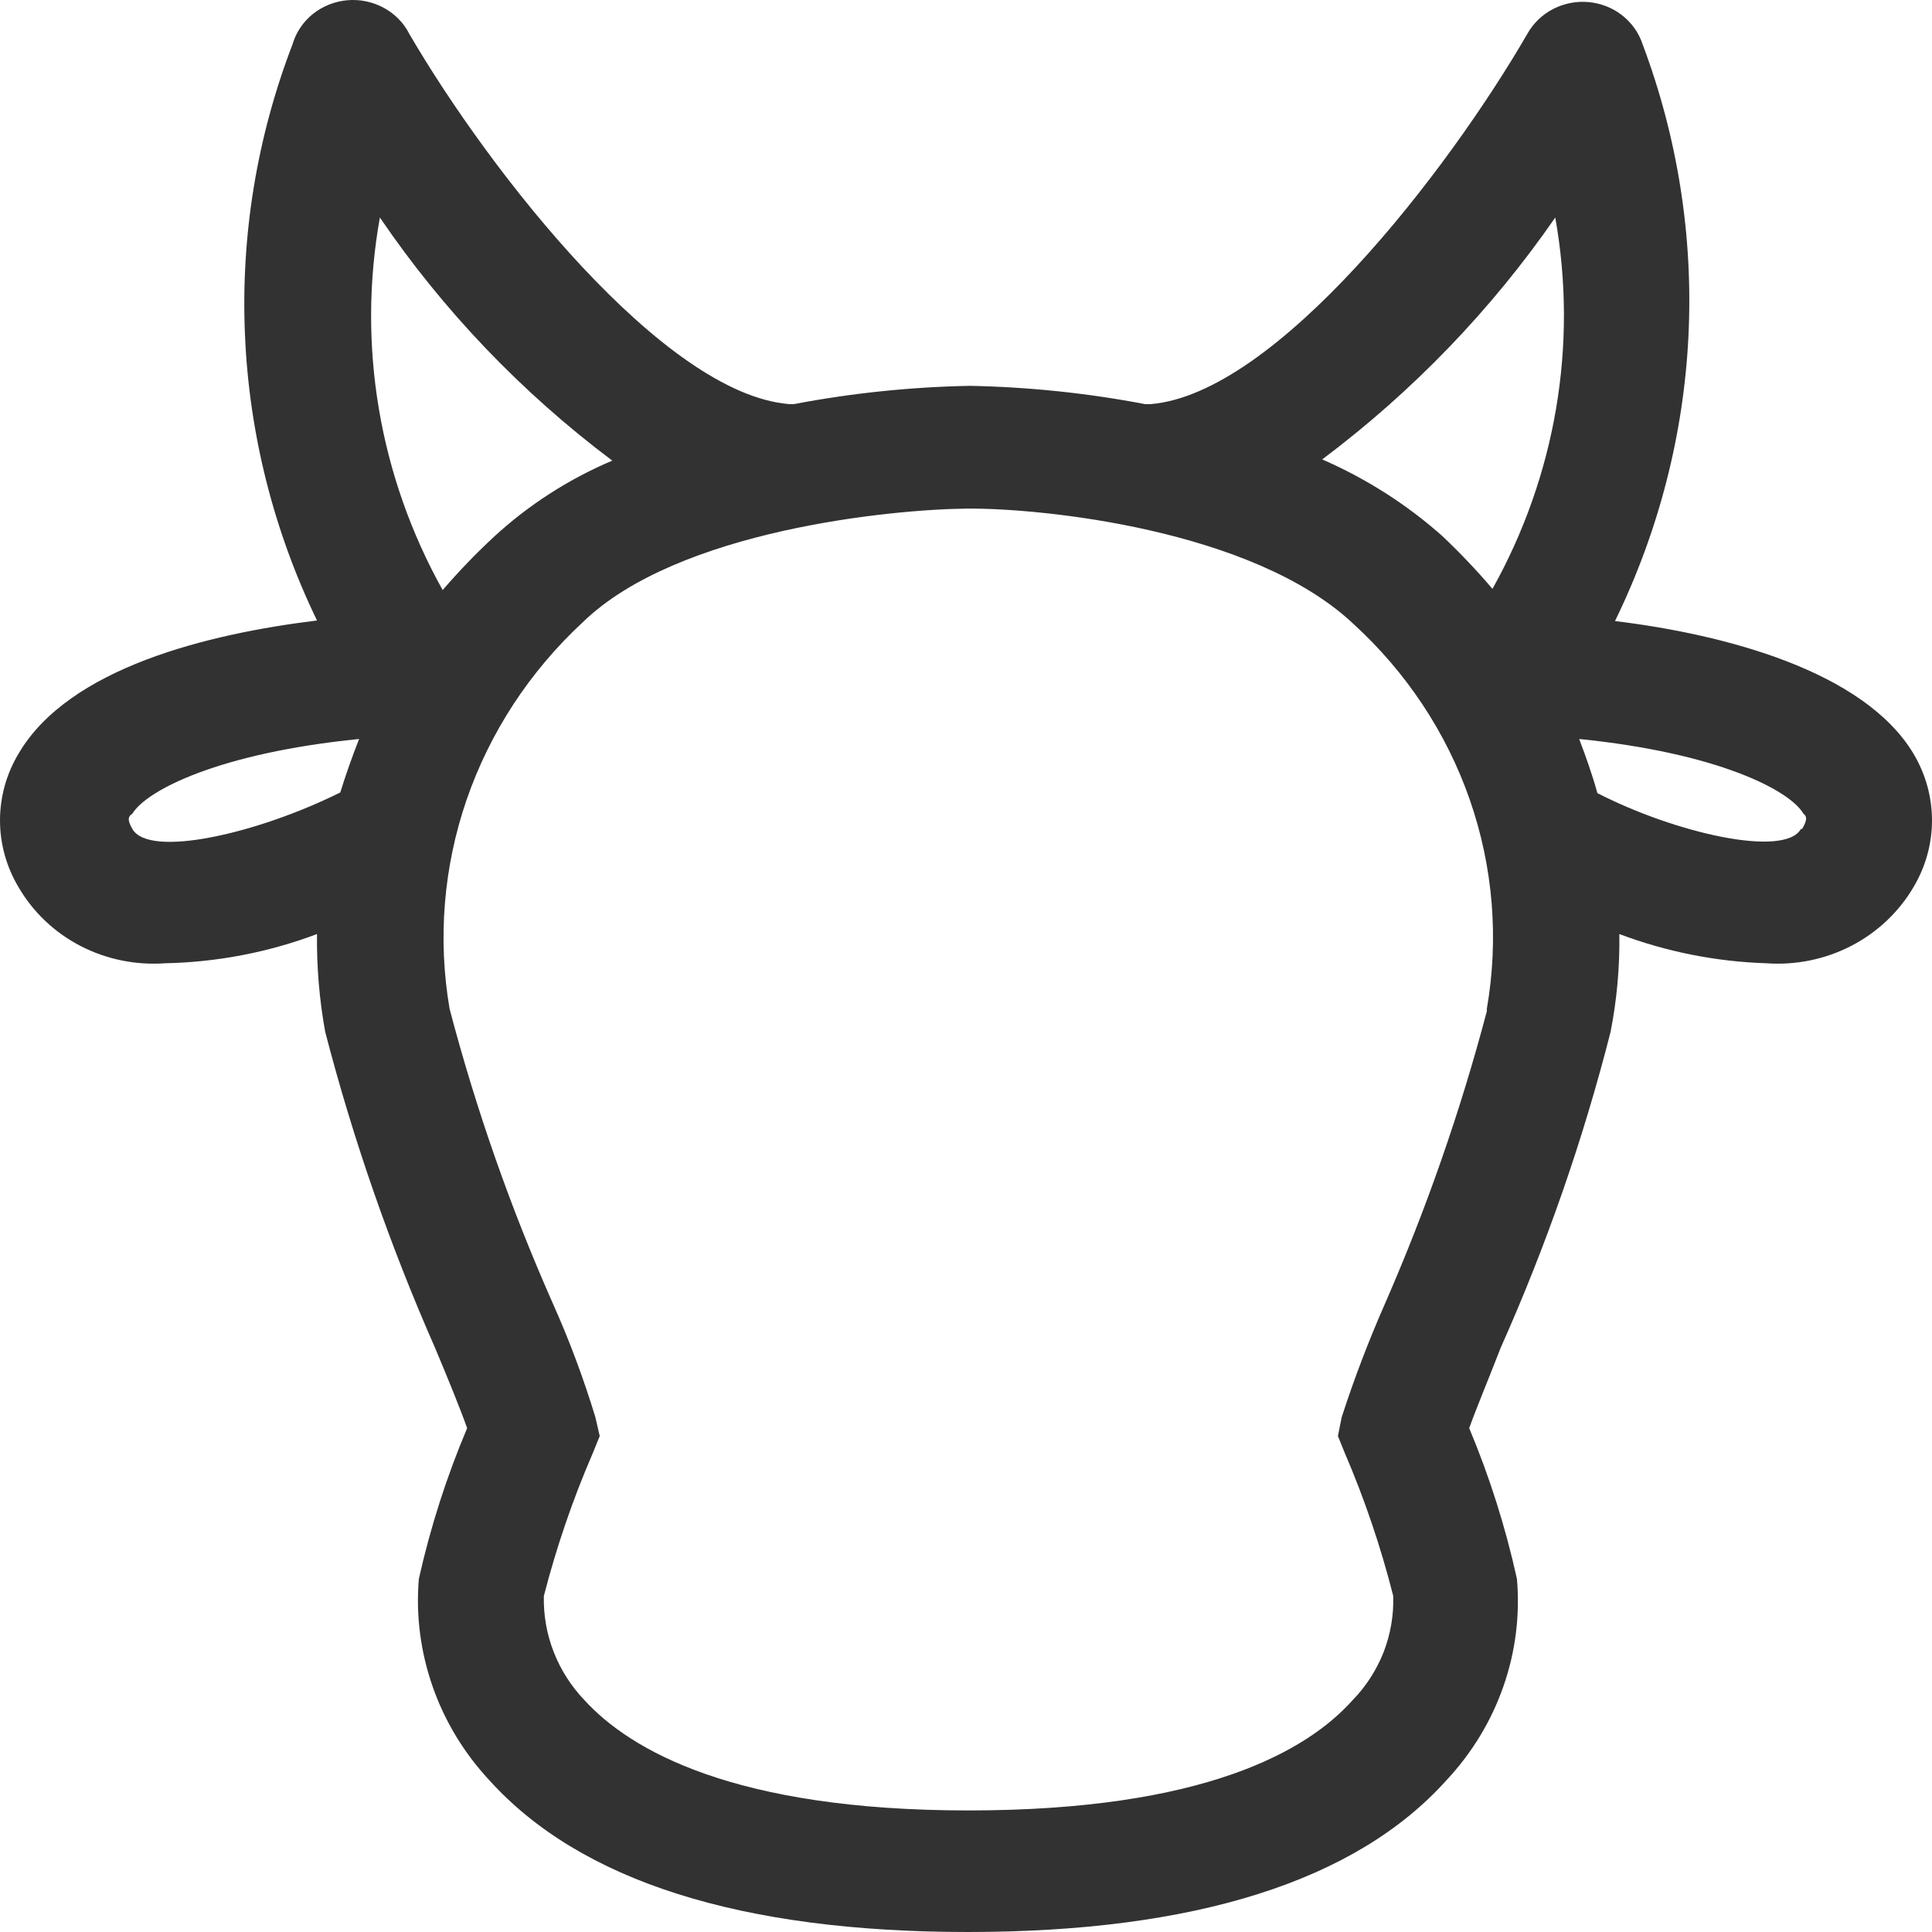
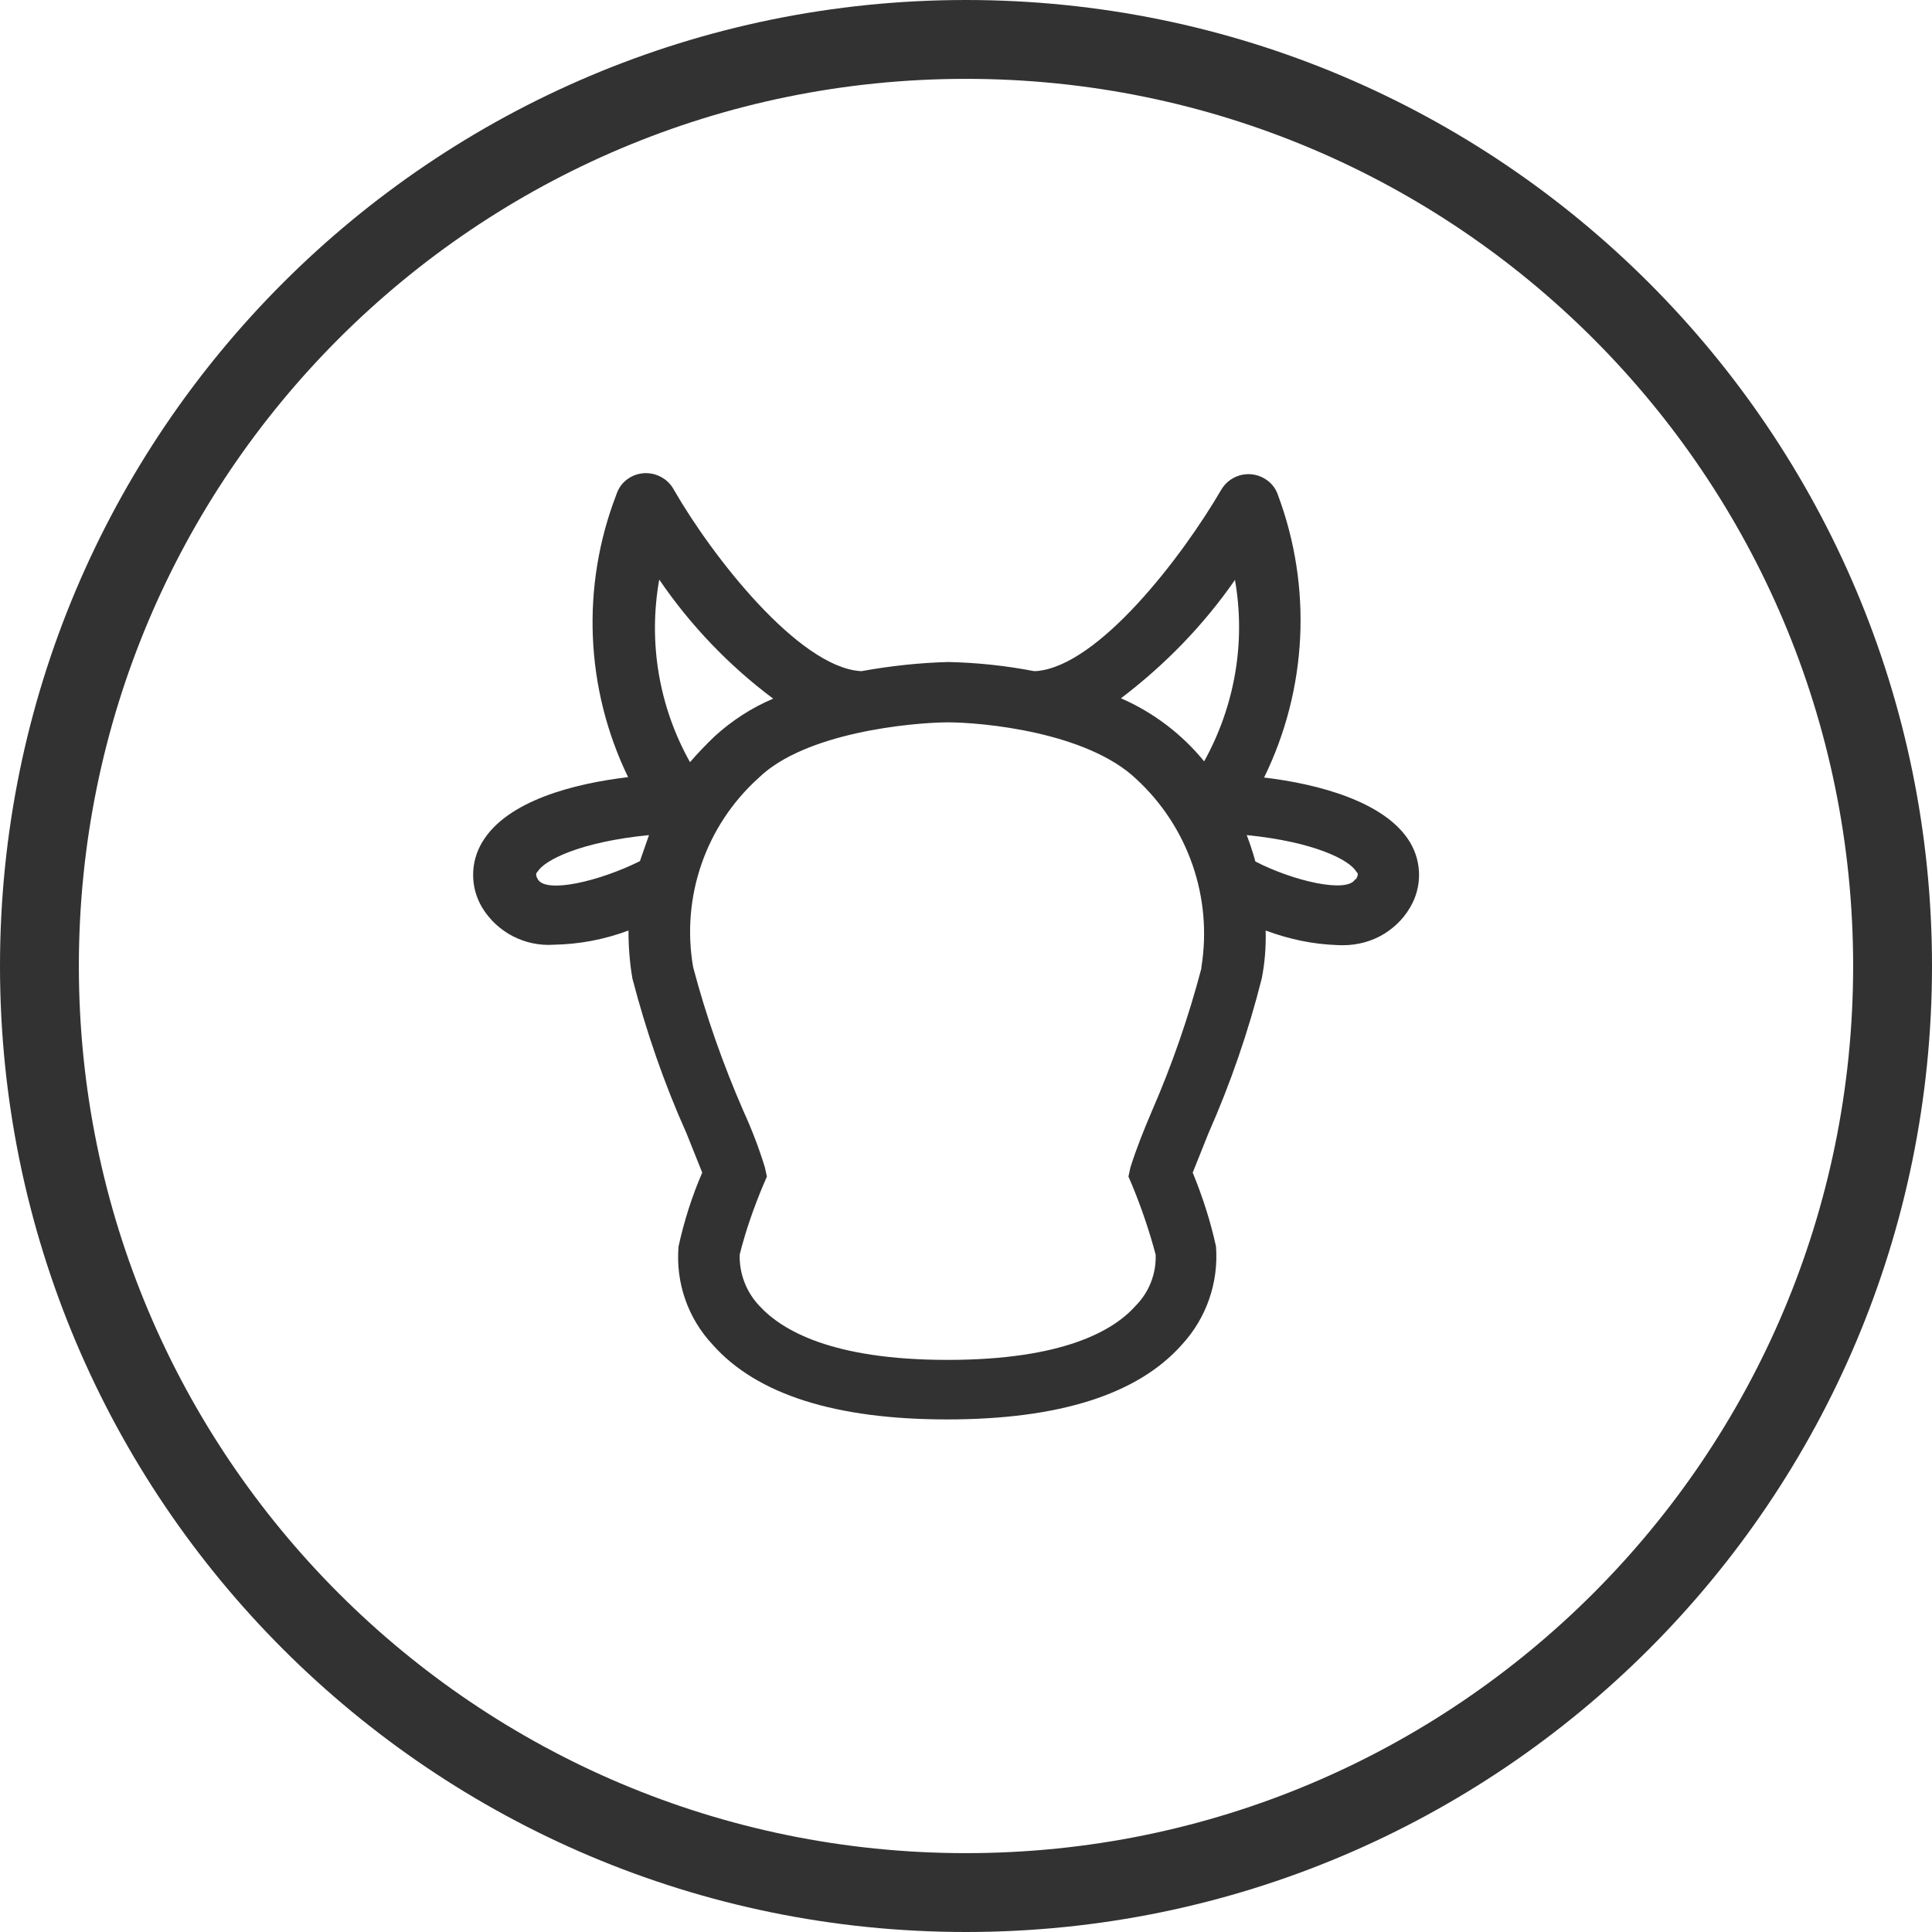
- <svg xmlns="http://www.w3.org/2000/svg" width="24" height="24" viewBox="0 0 24 24" fill="none">
-   <path d="M20.062 7.715C20.605 6.602 20.916 5.396 20.975 4.166C21.034 2.936 20.84 1.707 20.405 0.55C20.359 0.409 20.271 0.285 20.152 0.191C20.034 0.098 19.89 0.041 19.737 0.026C19.585 0.012 19.432 0.041 19.297 0.11C19.162 0.179 19.05 0.285 18.977 0.414C17.986 2.128 15.855 4.891 14.294 5.02H14.224C13.507 4.883 12.778 4.807 12.047 4.793C11.313 4.807 10.582 4.883 9.862 5.02H9.807C8.246 4.899 6.084 2.136 5.085 0.422C5.016 0.285 4.905 0.171 4.767 0.097C4.629 0.022 4.471 -0.011 4.314 0.003C4.157 0.017 4.008 0.077 3.886 0.174C3.765 0.272 3.677 0.403 3.634 0.55C3.191 1.703 2.99 2.93 3.043 4.158C3.095 5.387 3.399 6.594 3.938 7.708C2.58 7.874 0.856 8.296 0.231 9.361C0.08 9.613 0 9.9 0 10.191C0 10.483 0.08 10.77 0.231 11.022C0.41 11.33 0.676 11.583 0.998 11.75C1.32 11.917 1.685 11.992 2.05 11.966C2.696 11.953 3.336 11.83 3.938 11.603C3.933 12.011 3.967 12.418 4.04 12.819C4.388 14.16 4.845 15.473 5.405 16.745C5.554 17.099 5.718 17.5 5.803 17.741C5.547 18.347 5.346 18.974 5.203 19.614C5.165 20.066 5.224 20.52 5.374 20.95C5.524 21.38 5.763 21.775 6.077 22.113C7.208 23.366 9.198 24 12.023 24C14.848 24 16.846 23.366 17.97 22.113C18.285 21.776 18.525 21.381 18.675 20.951C18.826 20.521 18.883 20.066 18.844 19.614C18.703 18.974 18.505 18.347 18.251 17.741C18.337 17.5 18.501 17.107 18.641 16.745C19.208 15.475 19.665 14.162 20.007 12.819C20.086 12.418 20.122 12.011 20.116 11.603C20.699 11.823 21.317 11.946 21.943 11.966C22.308 11.992 22.674 11.917 22.997 11.75C23.32 11.583 23.588 11.33 23.769 11.022C23.92 10.77 24 10.483 24 10.191C24 9.9 23.92 9.613 23.769 9.361C23.152 8.334 21.427 7.881 20.062 7.715ZM19.32 2.702C19.602 4.281 19.327 5.905 18.54 7.315C18.344 7.085 18.136 6.866 17.916 6.658C17.475 6.266 16.971 5.945 16.425 5.707C17.551 4.862 18.528 3.847 19.32 2.702ZM4.719 2.702C5.503 3.855 6.479 4.876 7.606 5.722C7.061 5.953 6.562 6.275 6.131 6.673C5.908 6.88 5.697 7.1 5.499 7.33C4.71 5.916 4.435 4.286 4.719 2.702ZM1.644 10.297C1.574 10.176 1.597 10.139 1.644 10.108C1.823 9.814 2.729 9.353 4.461 9.18C4.375 9.399 4.297 9.618 4.227 9.844C3.212 10.35 1.855 10.667 1.644 10.297ZM18.47 12.562C18.143 13.801 17.72 15.015 17.205 16.194C17.002 16.655 16.822 17.126 16.667 17.605L16.62 17.839L16.706 18.051C16.953 18.626 17.154 19.22 17.307 19.825C17.315 20.063 17.274 20.3 17.188 20.523C17.1 20.746 16.969 20.95 16.8 21.123C16.238 21.75 14.958 22.49 12.031 22.49C9.105 22.49 7.825 21.735 7.263 21.123C6.926 20.771 6.744 20.305 6.756 19.825C6.912 19.22 7.115 18.626 7.364 18.051L7.45 17.839L7.396 17.605C7.249 17.122 7.072 16.648 6.865 16.186C6.341 15.002 5.913 13.78 5.585 12.532C5.436 11.662 5.509 10.77 5.797 9.933C6.086 9.096 6.581 8.34 7.239 7.73C8.418 6.583 11.087 6.326 12.016 6.318C12.944 6.311 15.559 6.575 16.807 7.745C17.47 8.349 17.969 9.102 18.259 9.937C18.549 10.772 18.621 11.663 18.47 12.532V12.562ZM22.372 10.297C22.169 10.659 20.811 10.35 19.843 9.852C19.781 9.625 19.703 9.406 19.617 9.18C21.334 9.353 22.231 9.814 22.403 10.108C22.442 10.139 22.458 10.176 22.387 10.297H22.372Z" fill="#323232" />
+ <svg xmlns="http://www.w3.org/2000/svg" width="49" height="49" fill="none">
+   <circle cx="24.5" cy="24.5" r="23.5" stroke="#323232" stroke-width="2" />
+   <path d="M32.06 19.72a9.07 9.07 0 00.35-7.17.75.75 0 00-.26-.36.8.8 0 00-1.17.22c-1 1.72-3.12 4.48-4.69 4.61h-.07a13 13 0 00-2.17-.23c-.74.02-1.47.1-2.19.23h-.05c-1.56-.12-3.73-2.88-4.72-4.6a.77.77 0 00-.32-.32.8.8 0 00-.88.07c-.13.1-.21.23-.26.38a9 9 0 00.3 7.16c-1.35.16-3.07.59-3.7 1.65a1.61 1.61 0 000 1.66 1.97 1.97 0 001.82.94 5.68 5.68 0 001.89-.36c0 .41.03.82.1 1.22.35 1.34.8 2.65 1.37 3.92l.4 1c-.26.6-.46 1.23-.6 1.87a3.24 3.24 0 00.87 2.5C19.2 35.37 21.2 36 24.02 36c2.83 0 4.83-.63 5.95-1.89a3.3 3.3 0 00.87-2.5c-.14-.64-.34-1.26-.59-1.87l.4-1A24.46 24.46 0 0032 24.82c.08-.4.11-.8.1-1.22.59.22 1.2.35 1.83.37.37.02.73-.05 1.06-.22.32-.17.59-.42.77-.73a1.61 1.61 0 000-1.66c-.62-1.03-2.34-1.48-3.7-1.64zm-.74-5.02c.28 1.58 0 3.2-.78 4.61a5.62 5.62 0 00-2.11-1.6c1.12-.85 2.1-1.86 2.89-3zm-14.6 0a12.72 12.72 0 002.89 3.02c-.55.23-1.05.56-1.48.95-.22.21-.43.43-.63.66a6.96 6.96 0 01-.78-4.63zm-3.08 7.6c-.07-.12-.04-.16 0-.2.18-.29 1.09-.75 2.82-.92l-.23.66c-1.02.51-2.38.83-2.59.46zm16.83 2.26a24.98 24.98 0 01-1.26 3.63c-.2.47-.39.94-.54 1.42l-.05.23.09.21c.24.58.44 1.17.6 1.77a1.75 1.75 0 01-.51 1.3c-.56.63-1.84 1.37-4.77 1.37-2.93 0-4.2-.75-4.77-1.37a1.82 1.82 0 01-.5-1.3c.15-.6.36-1.2.6-1.77l.09-.21-.05-.23c-.15-.49-.33-.96-.54-1.42-.52-1.19-.95-2.41-1.28-3.66a5.25 5.25 0 011.66-4.8c1.18-1.15 3.85-1.4 4.78-1.41.92 0 3.54.25 4.79 1.43a5.33 5.33 0 011.66 4.78v.03zm3.9-2.26c-.2.36-1.56.05-2.53-.45a7.53 7.53 0 00-.22-.67c1.71.17 2.61.63 2.78.93.04.03.06.07-.01.19h-.02z" fill="#323232" />
</svg>
